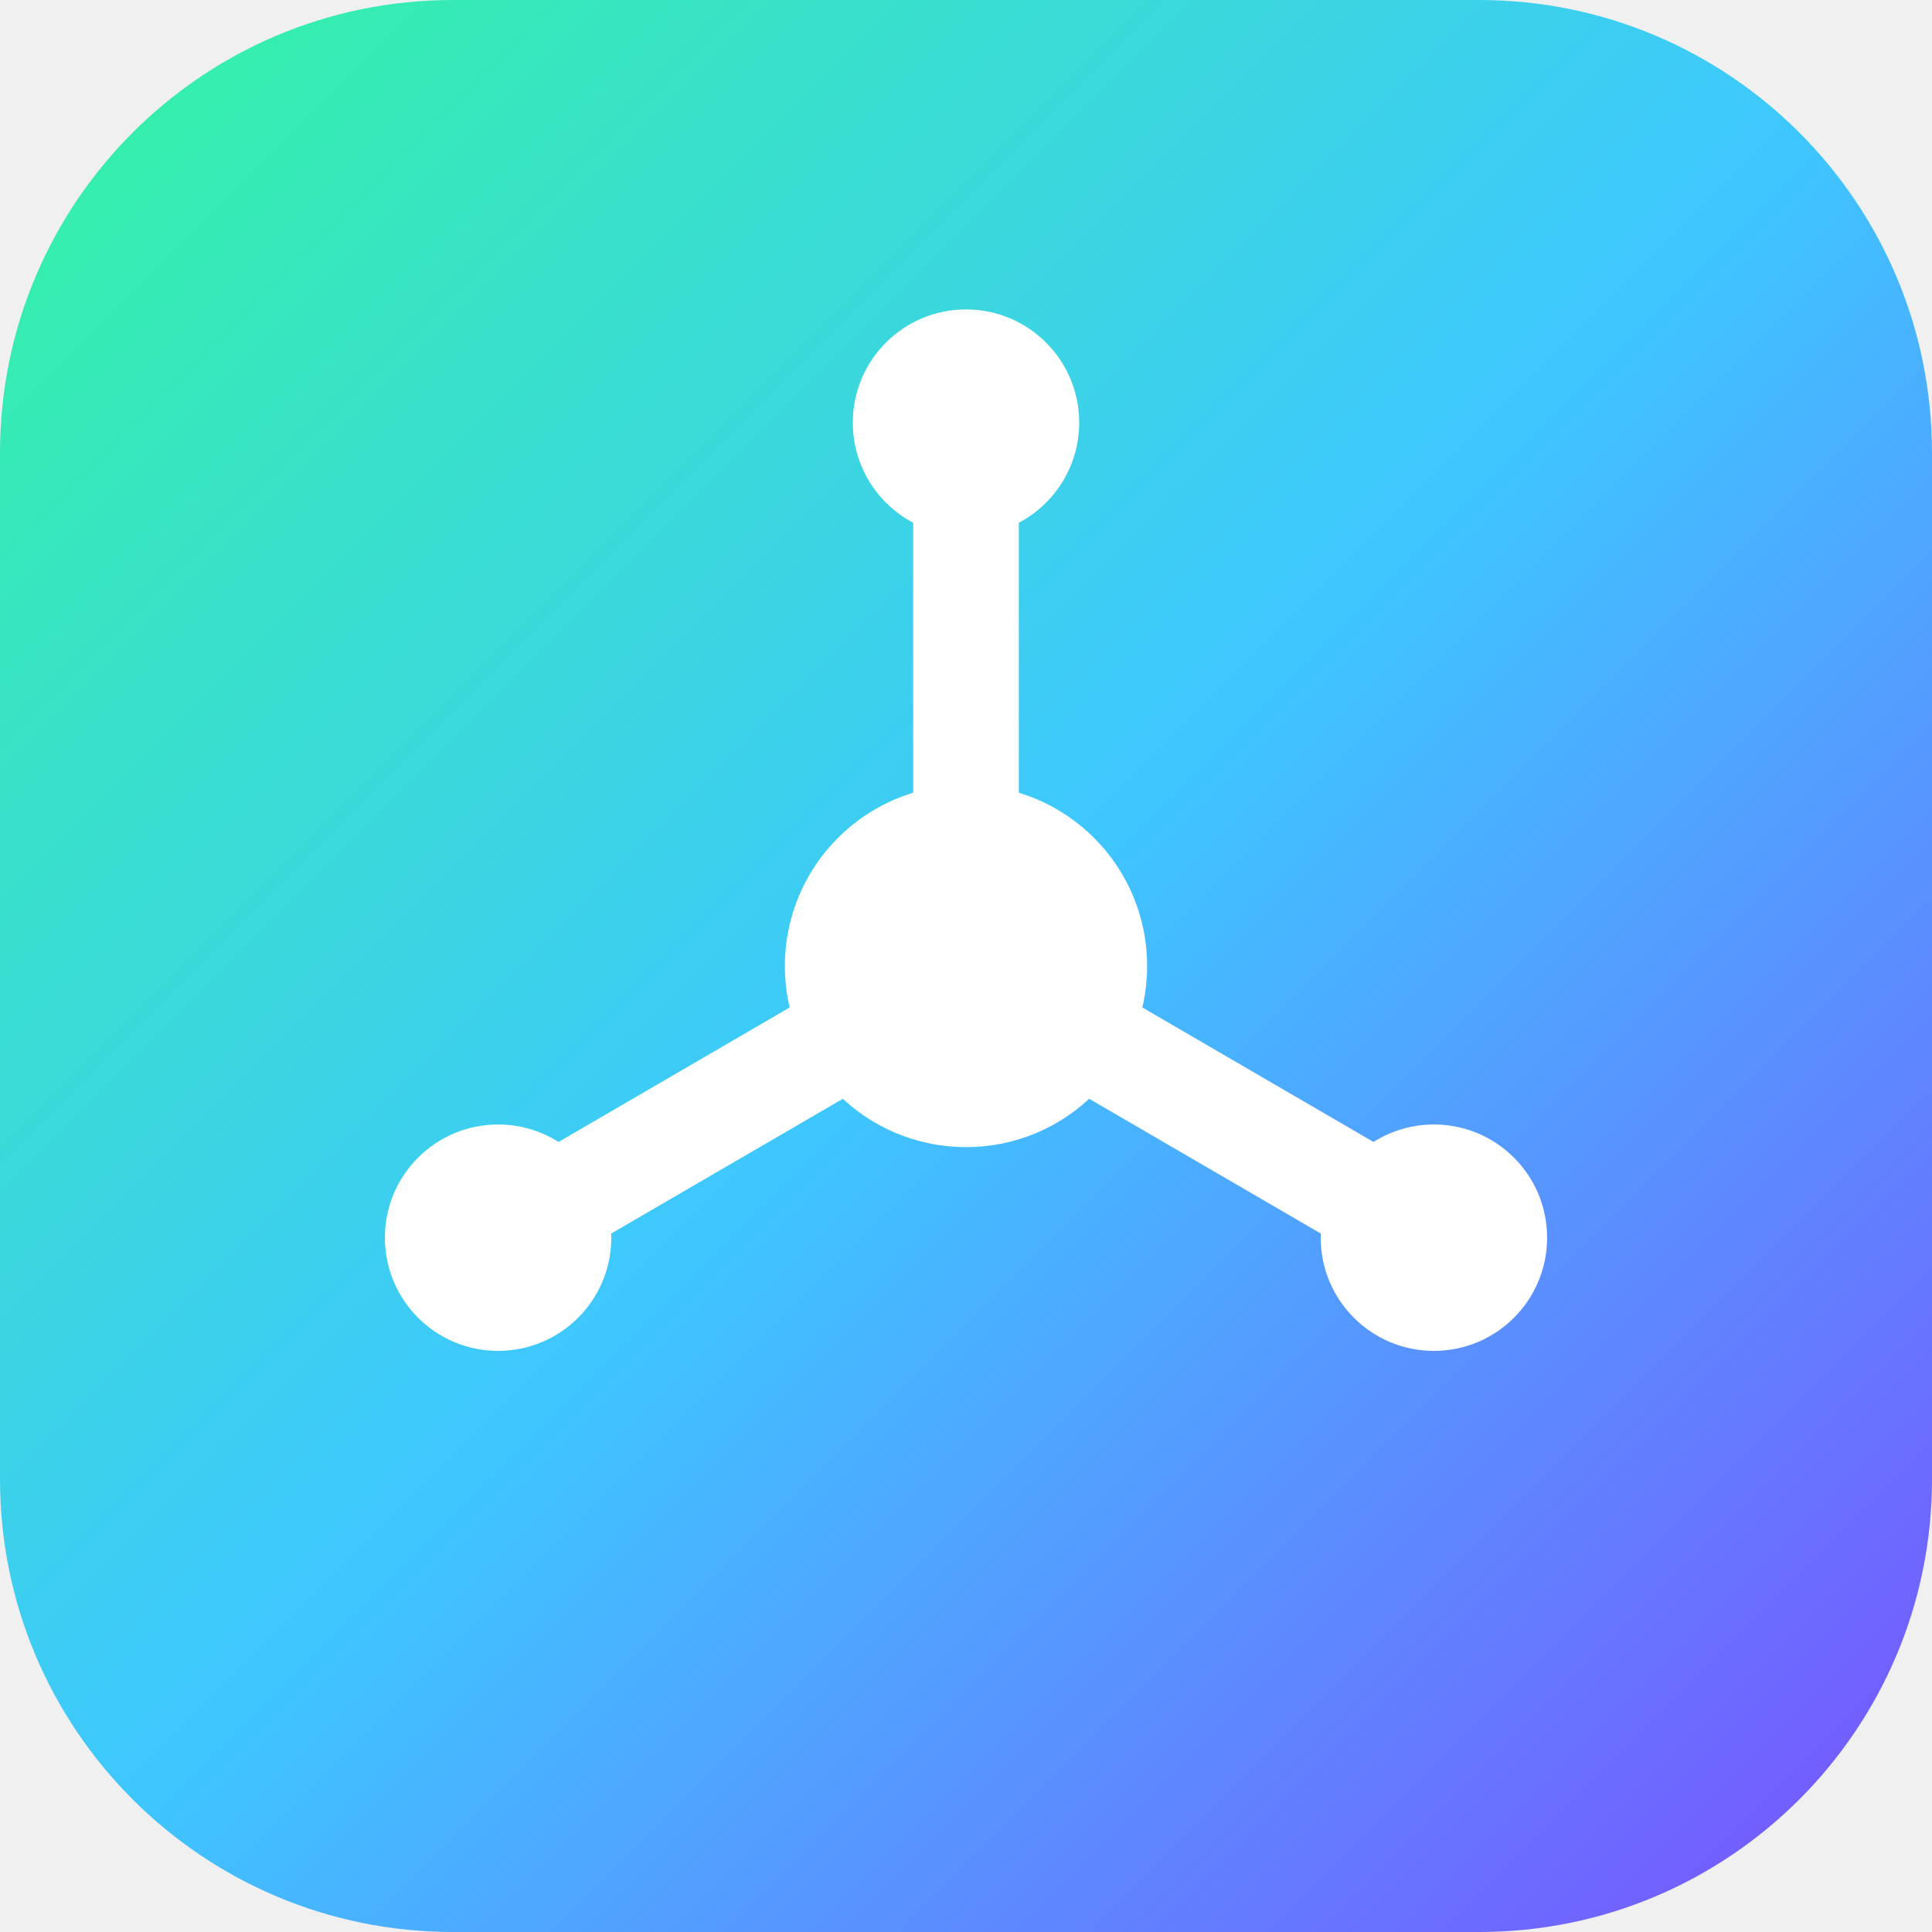
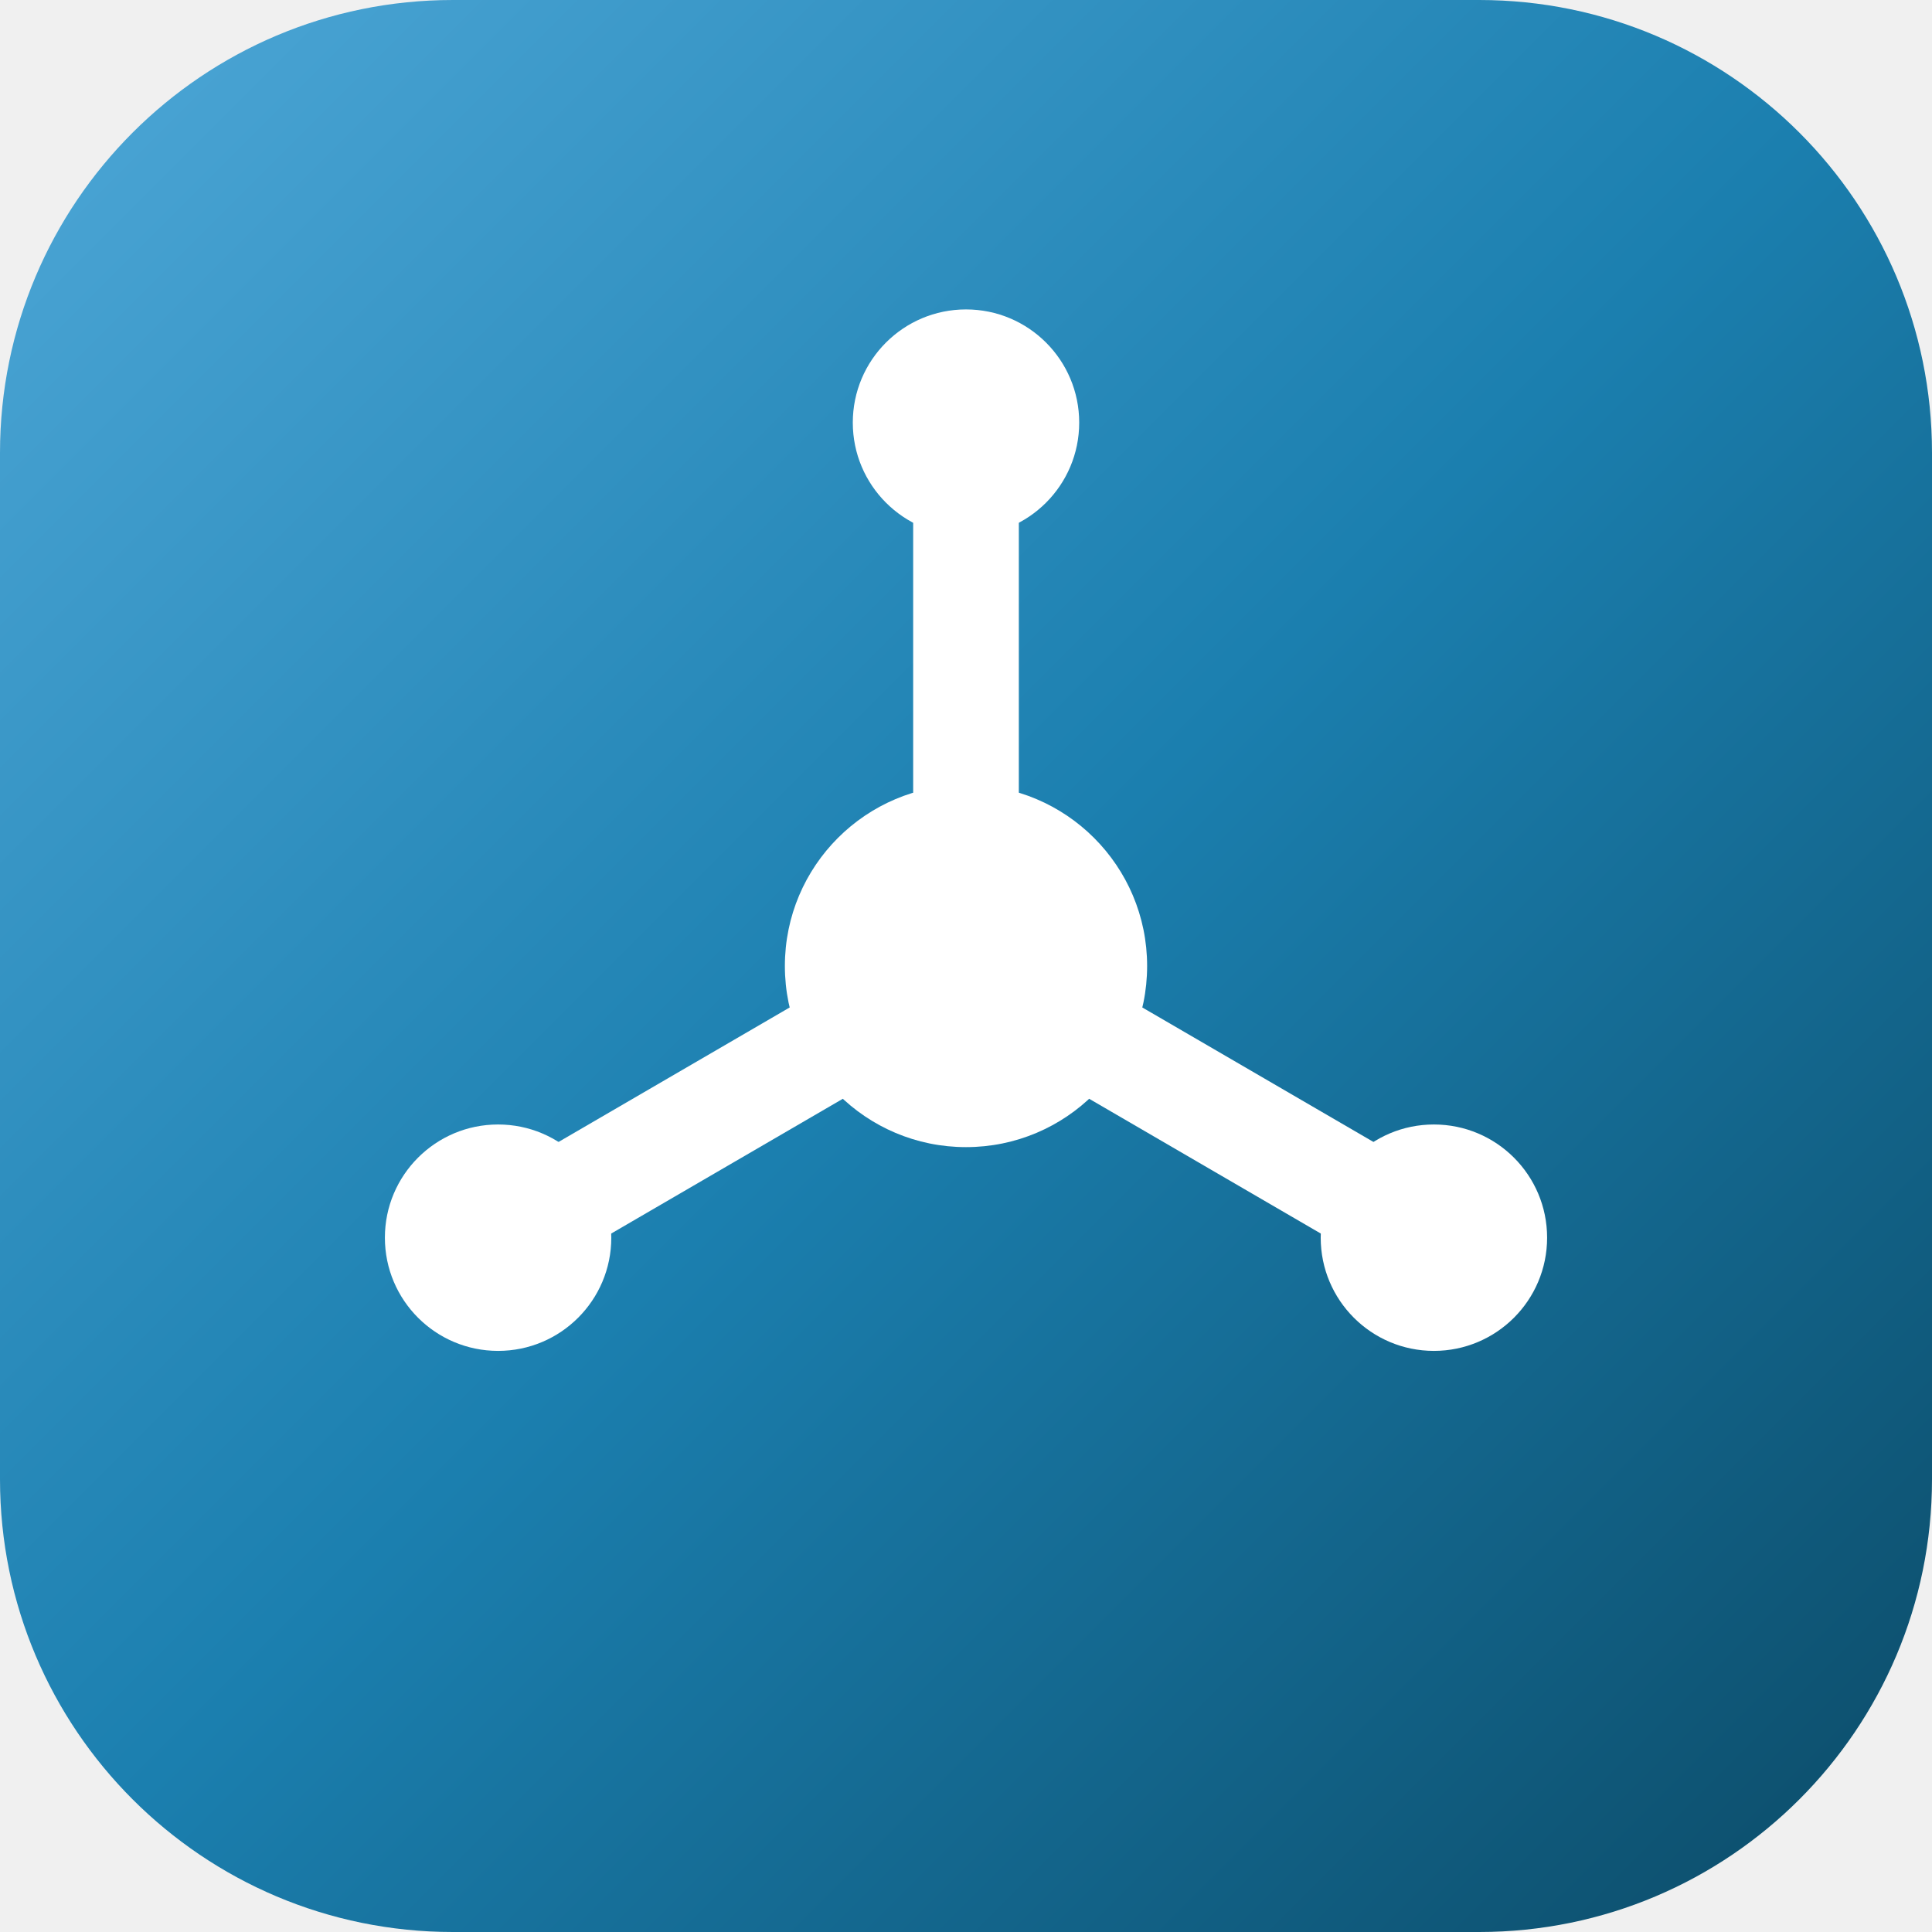
<svg xmlns="http://www.w3.org/2000/svg" viewBox="0 0 256 256" width="256" height="256">
  <defs>
    <linearGradient id="g" x1="0" y1="0" x2="1" y2="1">
-       <stop offset="0" stop-color="#34F5A0" />
-       <stop offset=".5" stop-color="#3EC7FF" />
-       <stop offset="1" stop-color="#7B4DFF" />
+       <stop offset="0" stop-color="#4FA8D8" />
+       <stop offset=".5" stop-color="#1B7FAF" />
+       <stop offset="1" stop-color="#0B4A66" />
    </linearGradient>
  </defs>
  <rect width="256" height="256" rx="60" fill="url(#g)" />
  <g fill="none" stroke="#fff" stroke-width="14" stroke-linecap="round" stroke-linejoin="round">
    <path d="M128 128 L128 64" />
    <path d="M128 128 L73 160" />
    <path d="M128 128 L183 160" />
  </g>
  <g fill="#fff">
    <circle cx="128" cy="128" r="24" />
    <circle cx="128" cy="56" r="15" />
    <circle cx="66" cy="164" r="15" />
    <circle cx="190" cy="164" r="15" />
  </g>
</svg>
